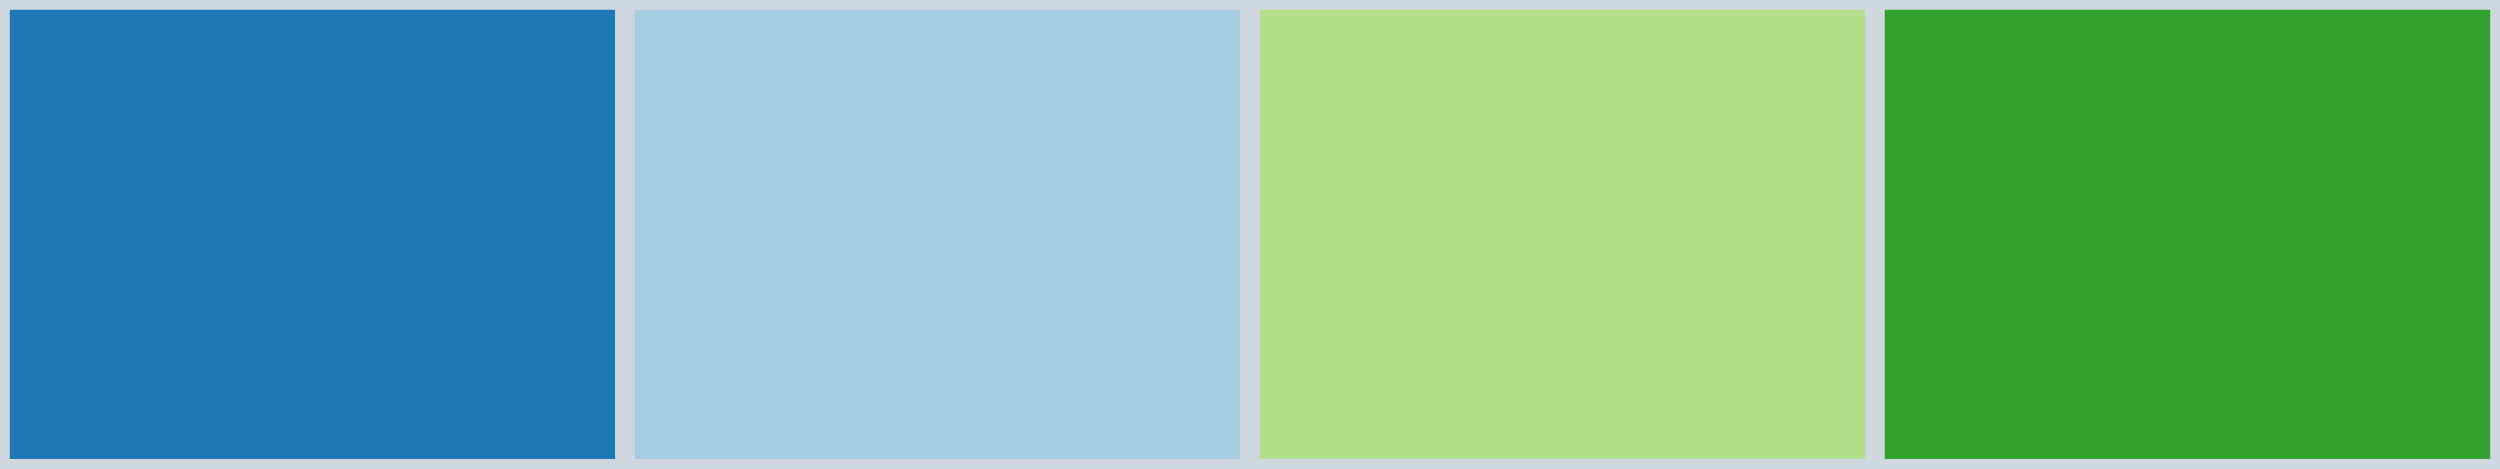
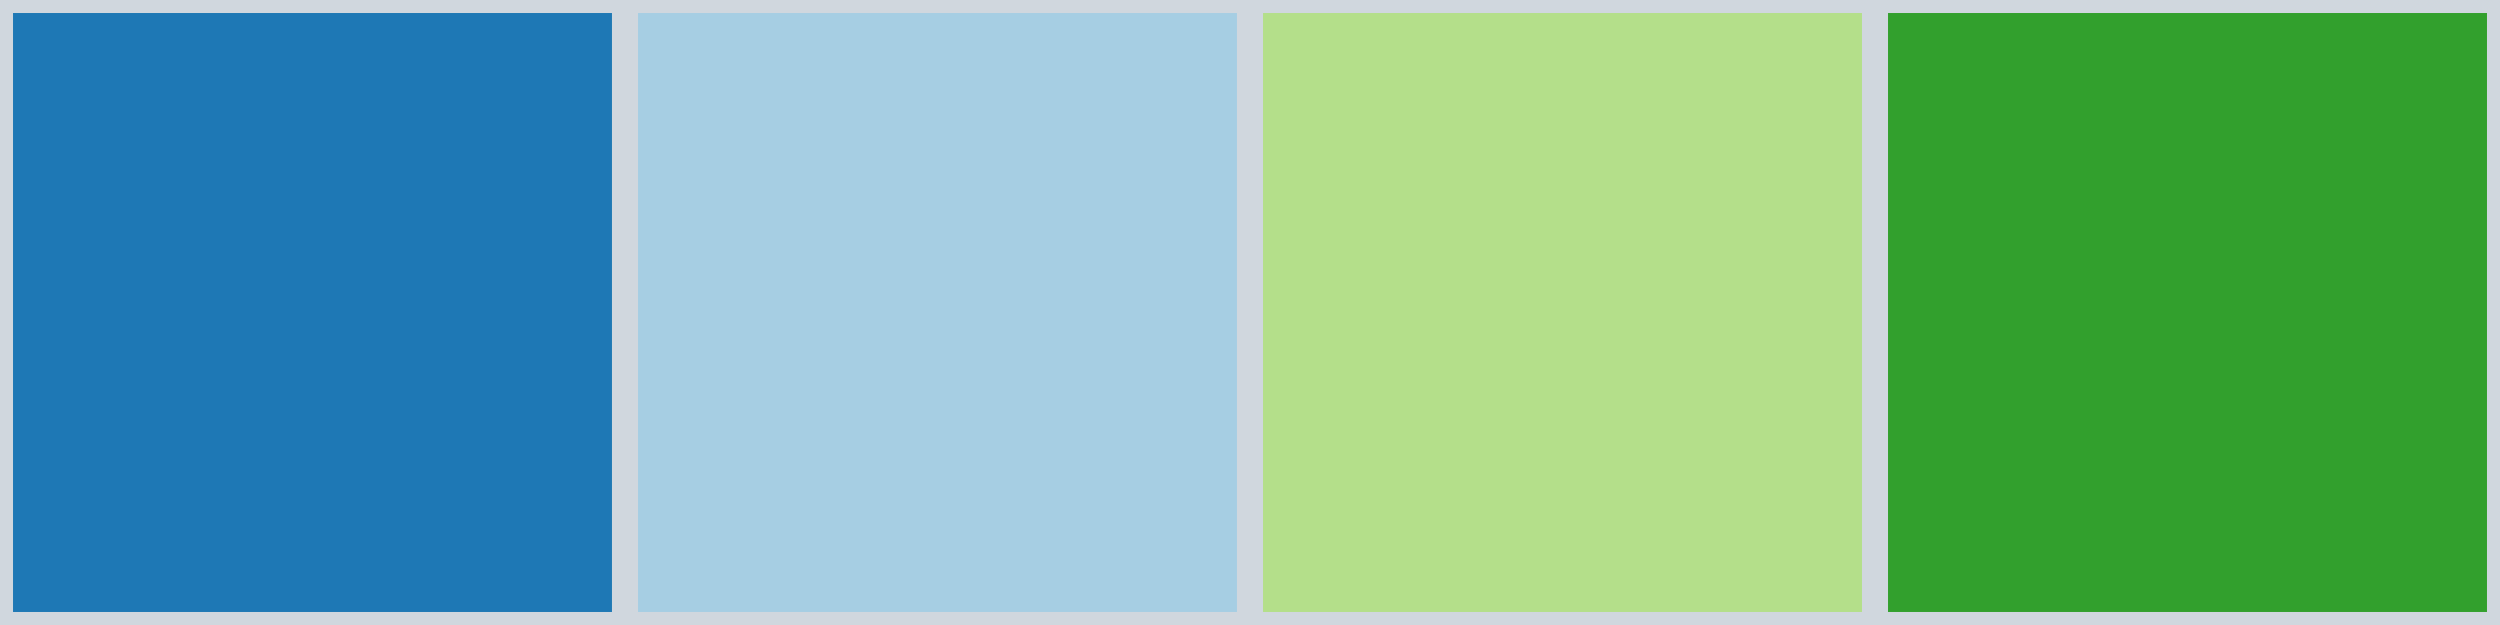
- <svg xmlns="http://www.w3.org/2000/svg" width="128" height="24" viewBox="0 0 128 24" role="img" aria-labelledby="title">
-   <rect x="0" y="0" width="32" height="24" fill="#1E78B5" stroke="#d0d7de" />
-   <rect x="32" y="0" width="32" height="24" fill="#A6CEE3" stroke="#d0d7de" />
-   <rect x="64" y="0" width="32" height="24" fill="#B4DF8A" stroke="#d0d7de" />
-   <rect x="96" y="0" width="32" height="24" fill="#32A02D" stroke="#d0d7de" />
+ <svg xmlns="http://www.w3.org/2000/svg" width="96" height="24" viewBox="0 0 96 24" role="img" aria-labelledby="title">
+   <rect x="0" y="0" width="24" height="24" fill="#1E78B5" stroke="#d0d7de" />
+   <rect x="24" y="0" width="24" height="24" fill="#A6CEE3" stroke="#d0d7de" />
+   <rect x="48" y="0" width="24" height="24" fill="#B4DF8A" stroke="#d0d7de" />
+   <rect x="72" y="0" width="24" height="24" fill="#32A02D" stroke="#d0d7de" />
</svg>
